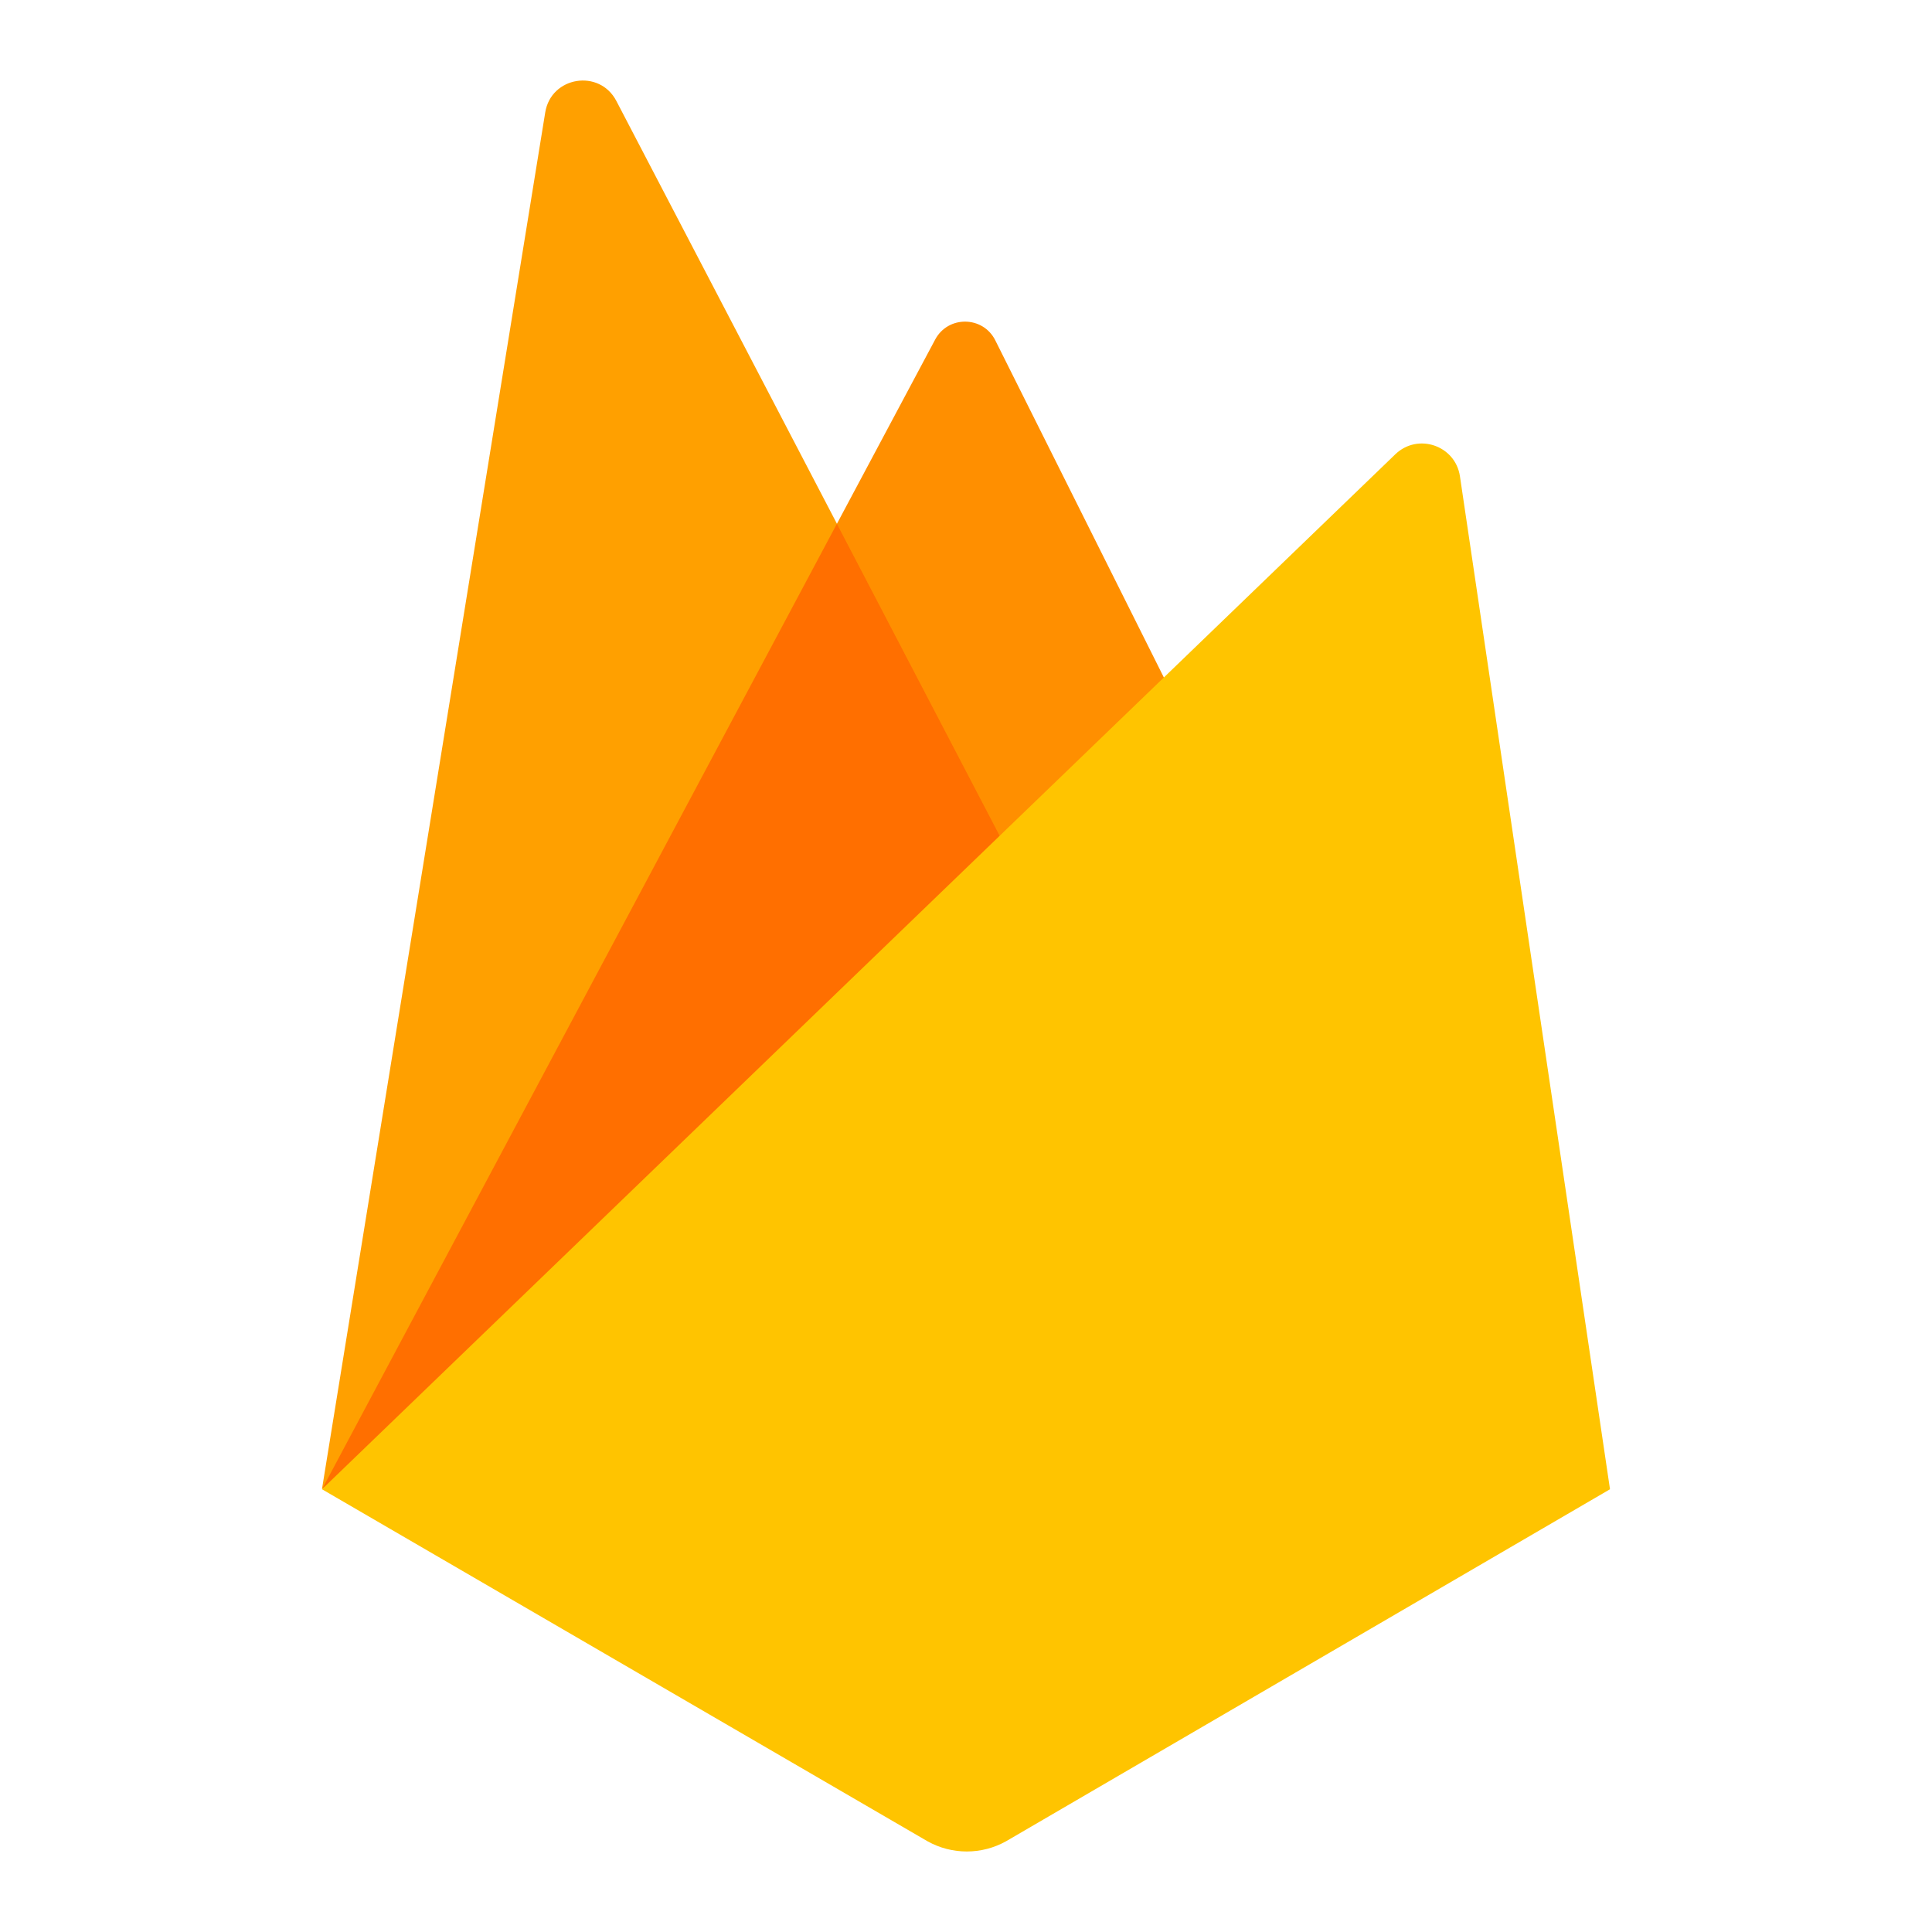
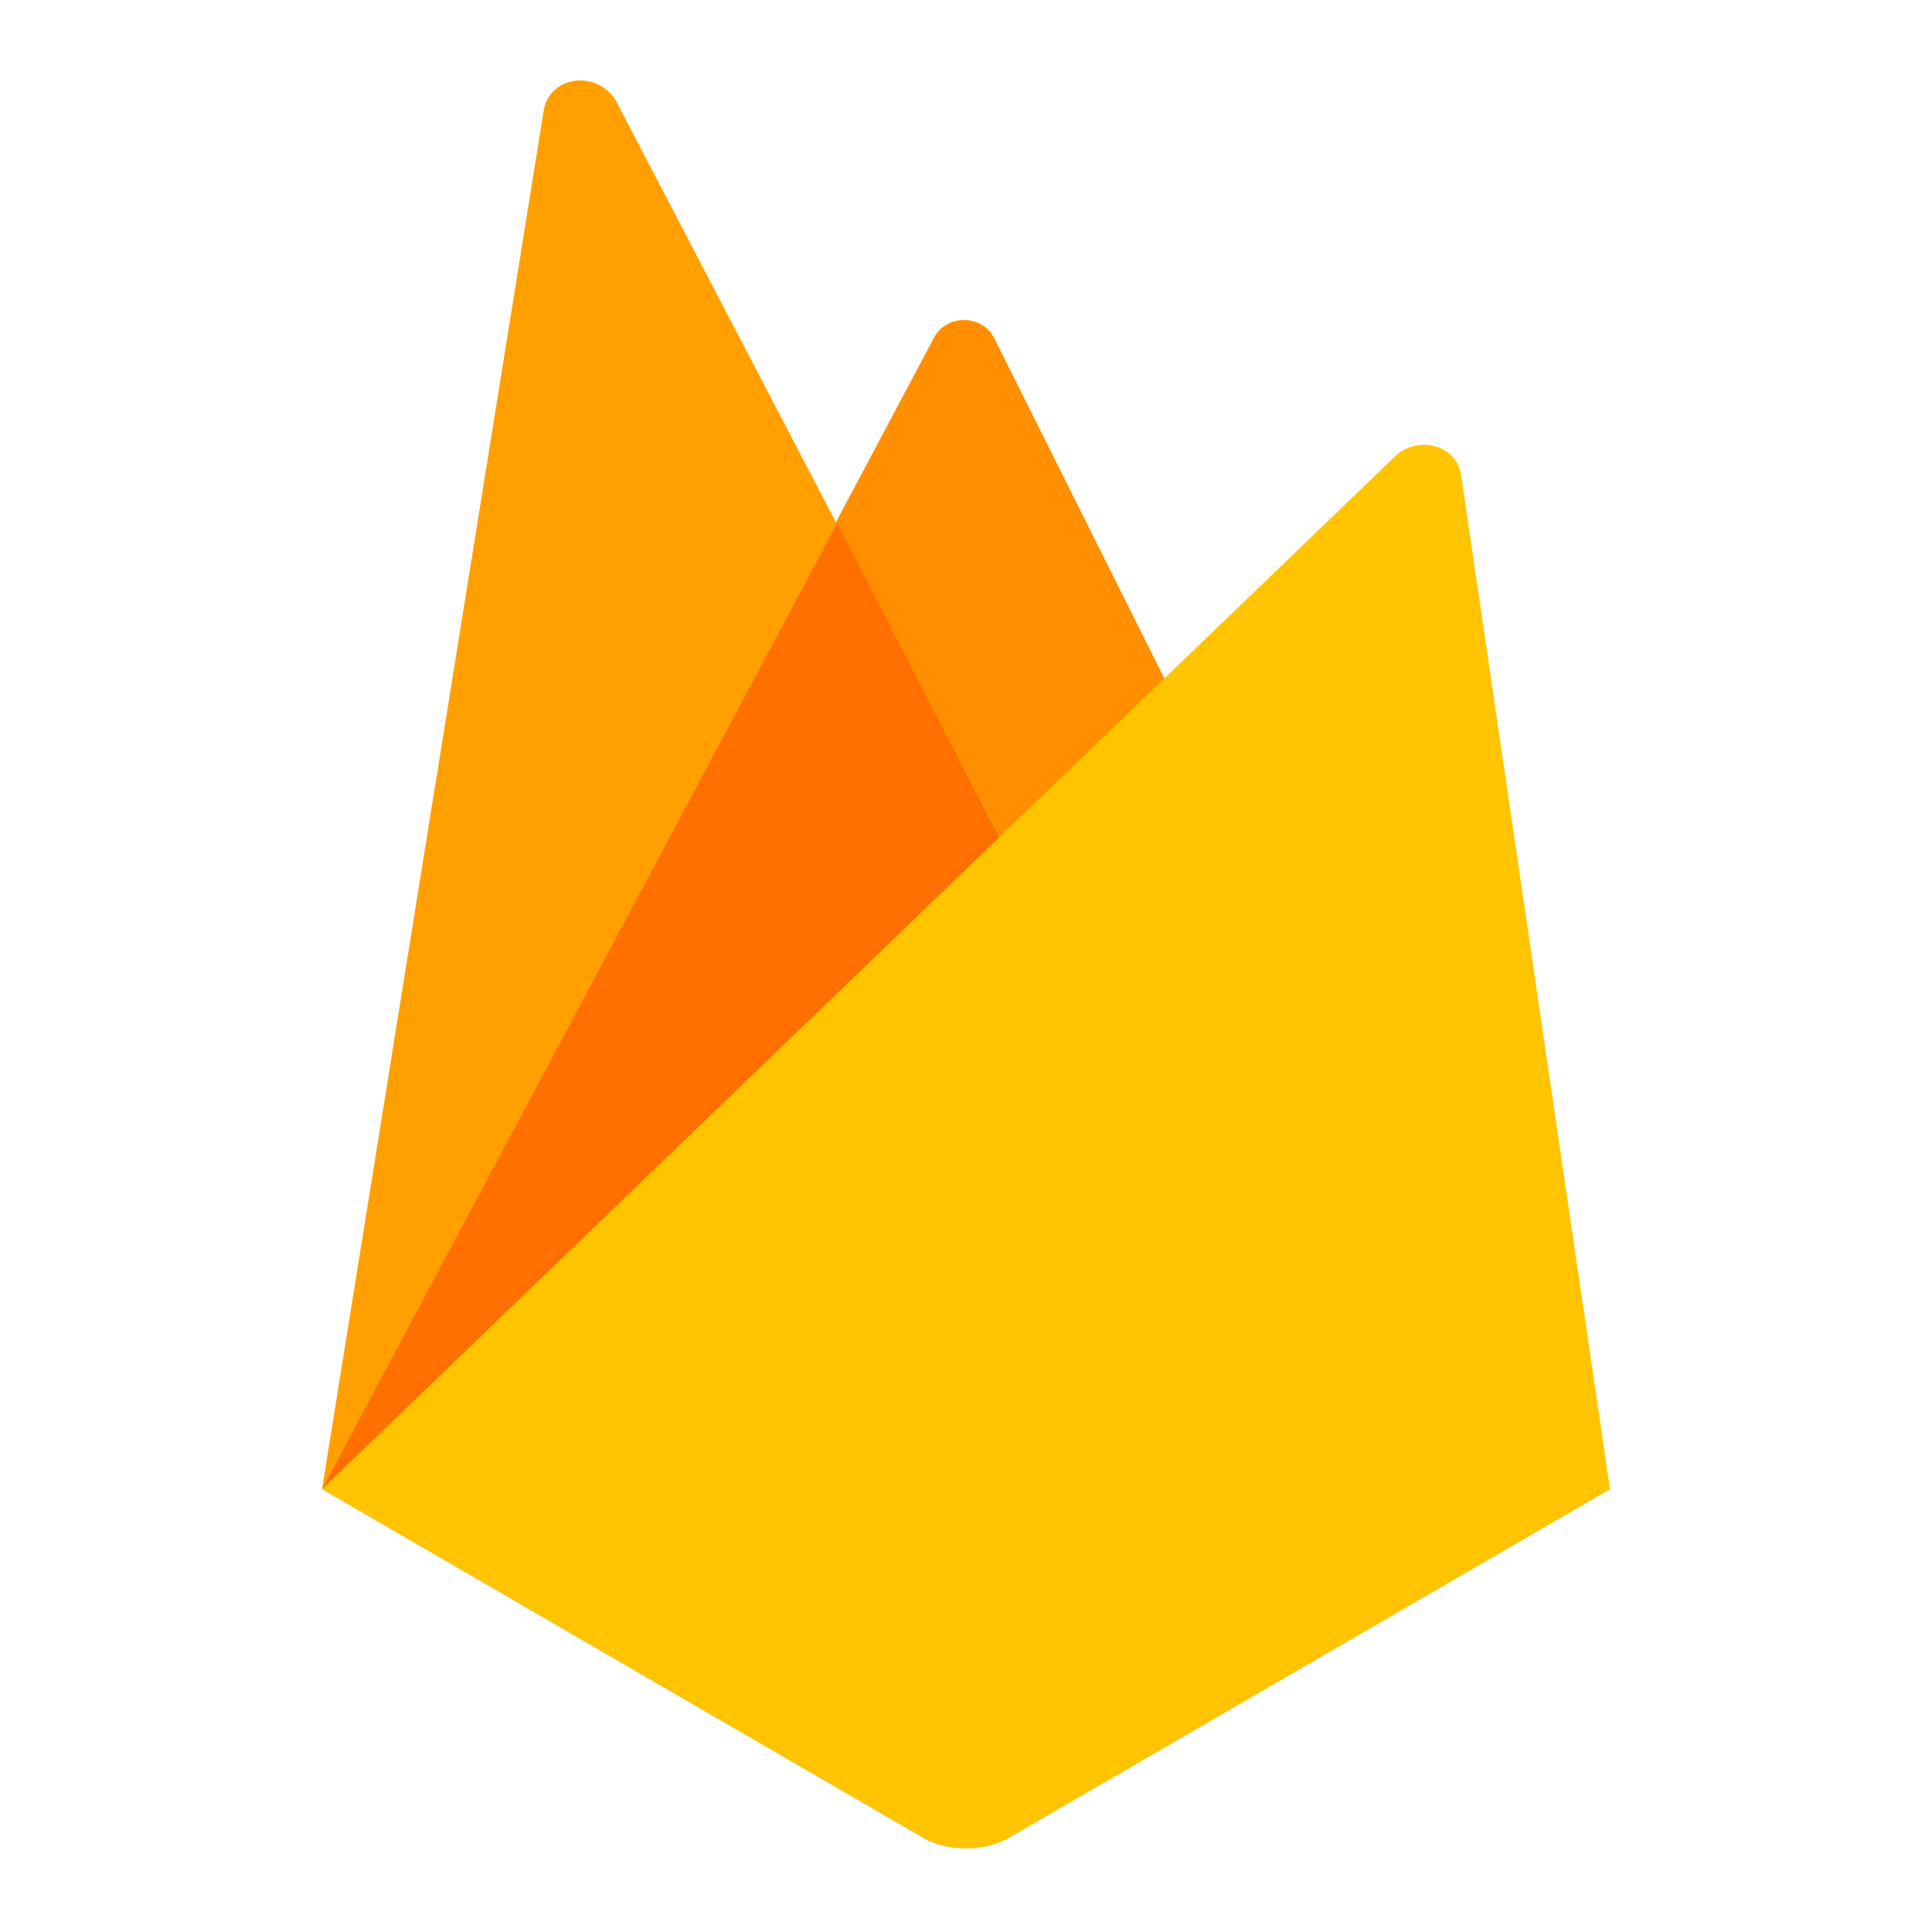
- <svg xmlns="http://www.w3.org/2000/svg" viewBox="0 0 48 48" width="48px" height="48px">
-   <path fill="#ff8f00" d="M8,37L23.234,8.436c0.321-0.602,1.189-0.591,1.494,0.02L30,19L8,37z" />
-   <path fill="#ffa000" d="M8,36.992l5.546-34.199c0.145-0.895,1.347-1.089,1.767-0.285L26,22.992L8,36.992z" />
-   <path fill="#ff6f00" d="M8.008 36.986L8.208 36.829 25.737 22.488 20.793 13.012z" />
-   <path fill="#ffc400" d="M8,37l26.666-25.713c0.559-0.539,1.492-0.221,1.606,0.547L40,37l-15,8.743 c-0.609,0.342-1.352,0.342-1.961,0L8,37z" />
+ <svg xmlns="http://www.w3.org/2000/svg" version="1.1" id="Layer_1" x="0px" y="0px" viewBox="0 0 48 48" style="enable-background:new 0 0 48 48;" xml:space="preserve">
+   <style type="text/css">
+ 	.st0{fill:#FF8F00;}
+ 	.st1{fill:#FFA000;}
+ 	.st2{fill:#FF6F00;}
+ 	.st3{fill:#FFC400;}
+ </style>
+   <g>
+     <path class="st0" d="M8,37L23.2,8.4c0.3-0.6,1.2-0.6,1.5,0L30,19L8,37z" />
+     <path class="st1" d="M8,37l5.5-34.2c0.1-0.9,1.3-1.1,1.8-0.3L26,23L8,37z" />
+     <path class="st2" d="M8,37l0.2-0.2l17.5-14.3L20.8,13L8,37z" />
+     <path class="st3" d="M8,37l26.7-25.7c0.6-0.5,1.5-0.2,1.6,0.5L40,37l-15,8.7c-0.6,0.3-1.4,0.3-2,0L8,37z" />
+   </g>
</svg>
